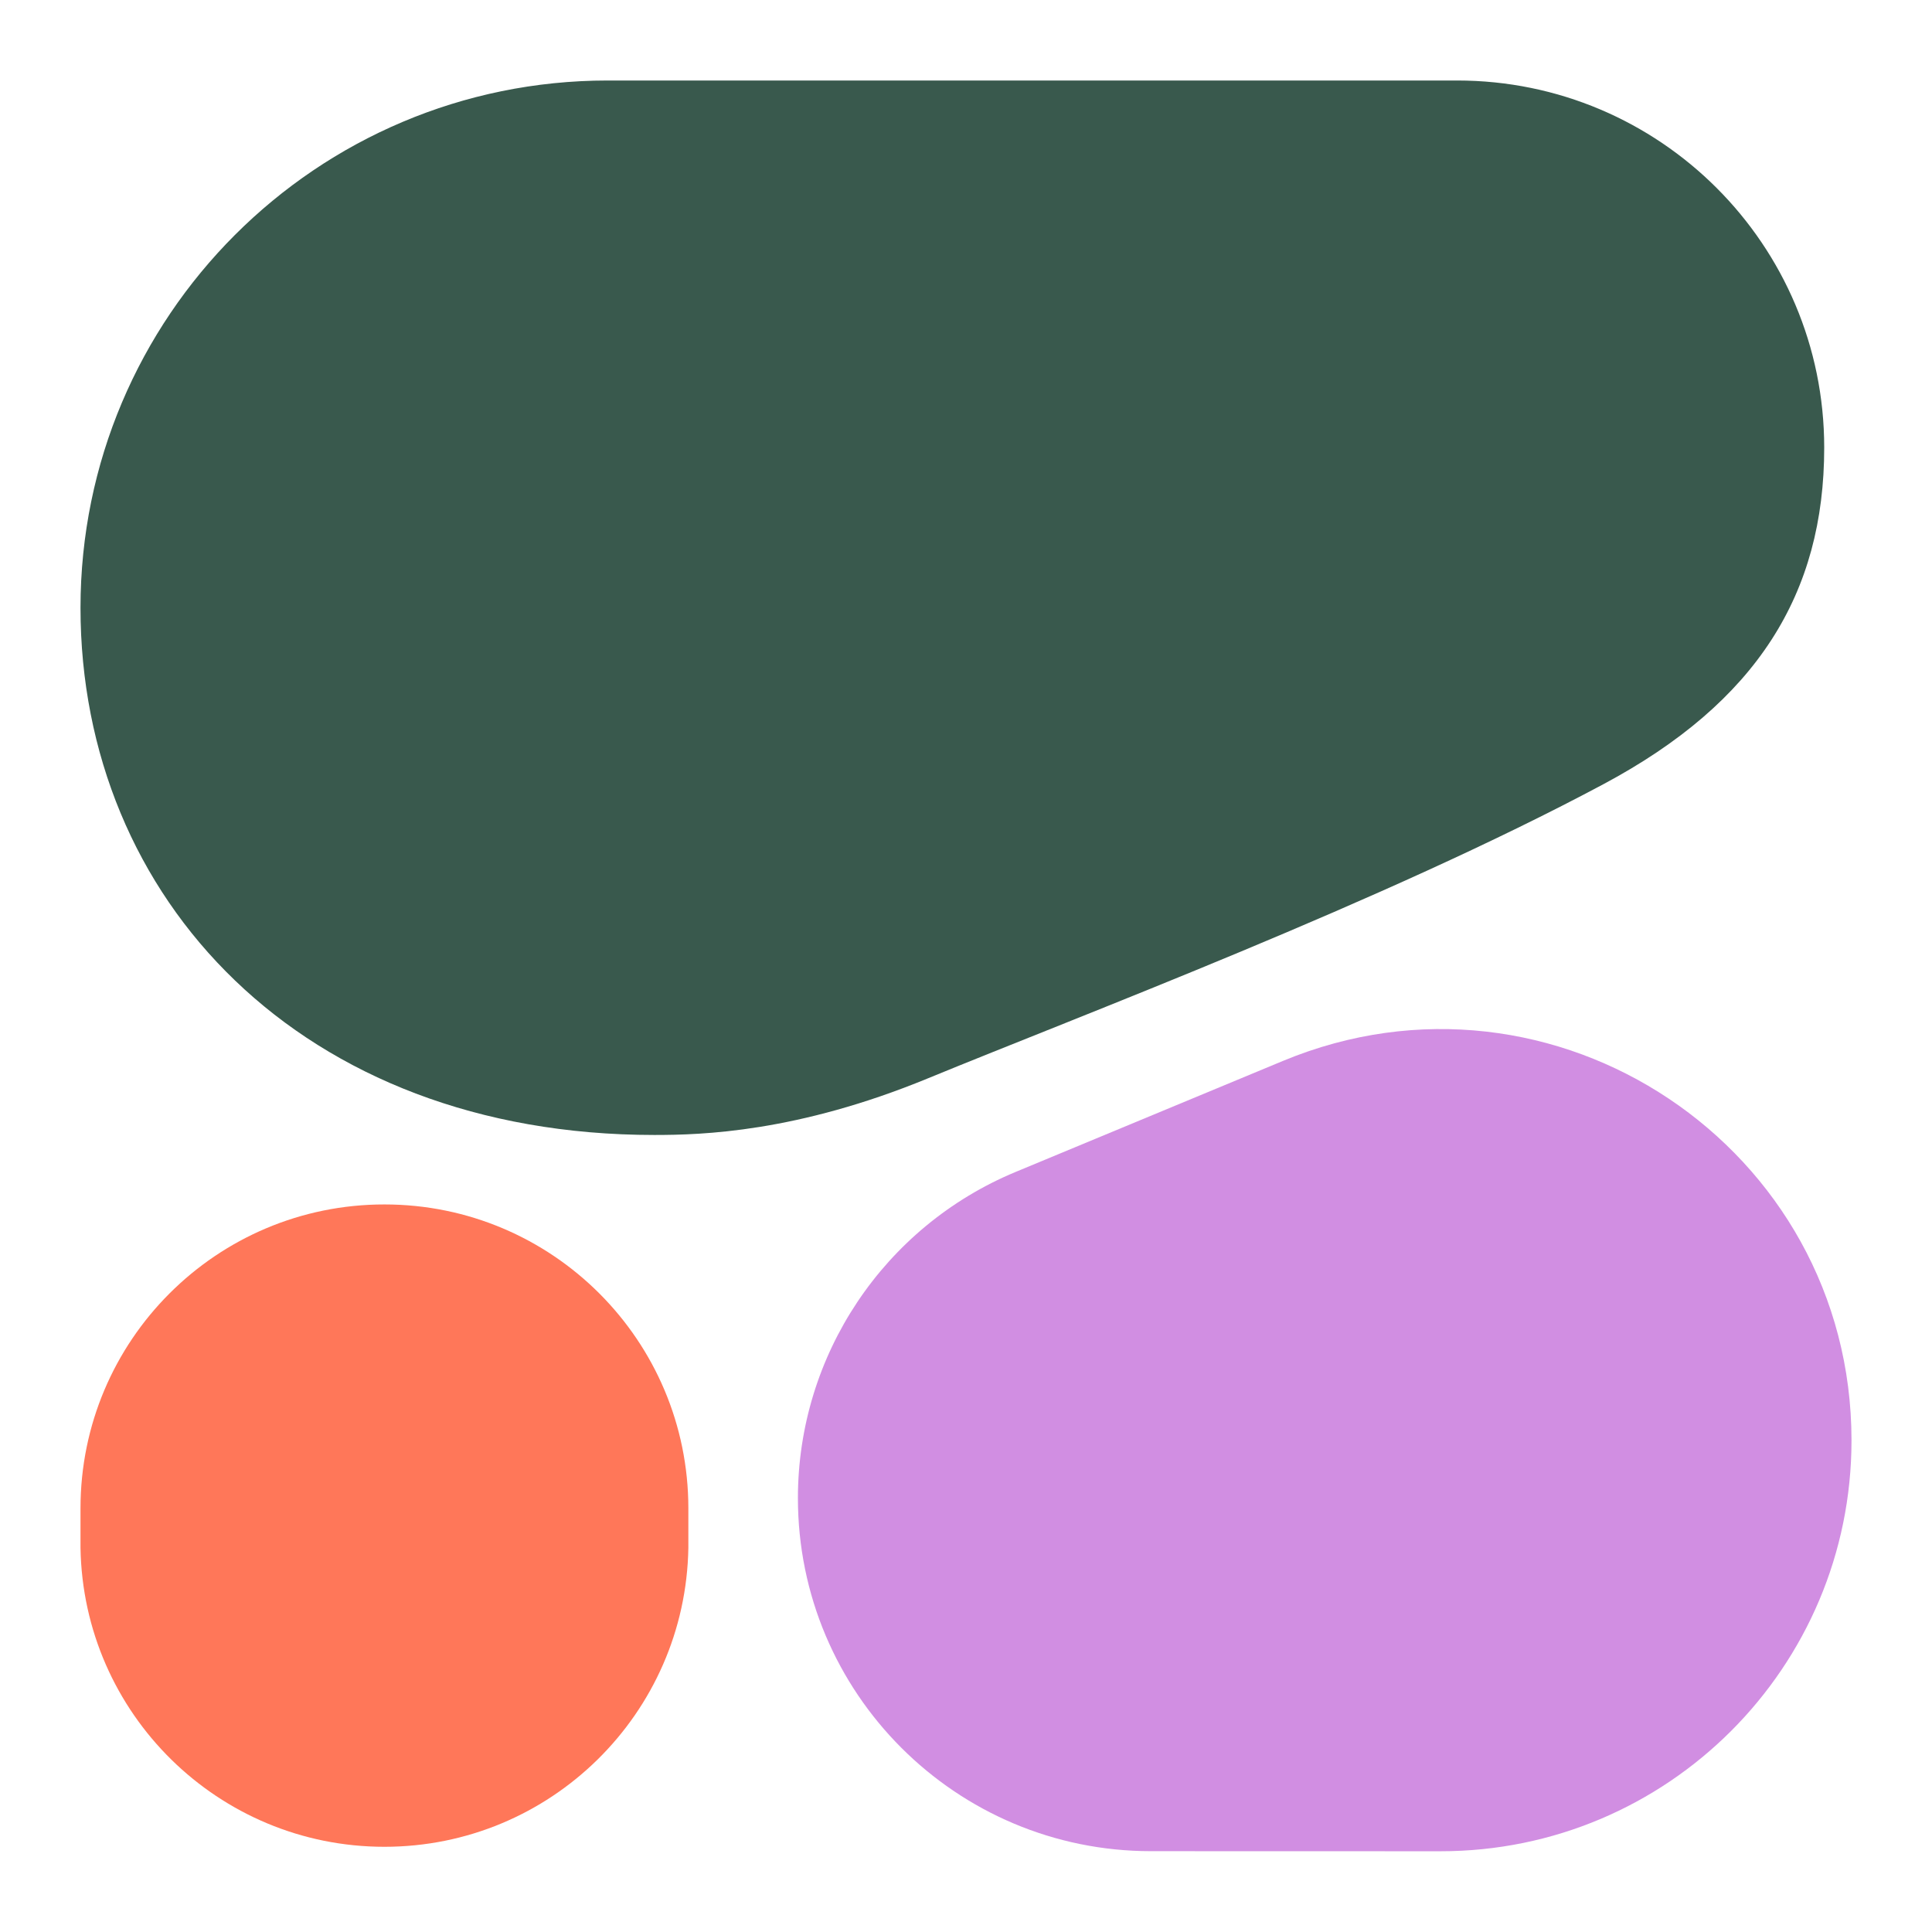
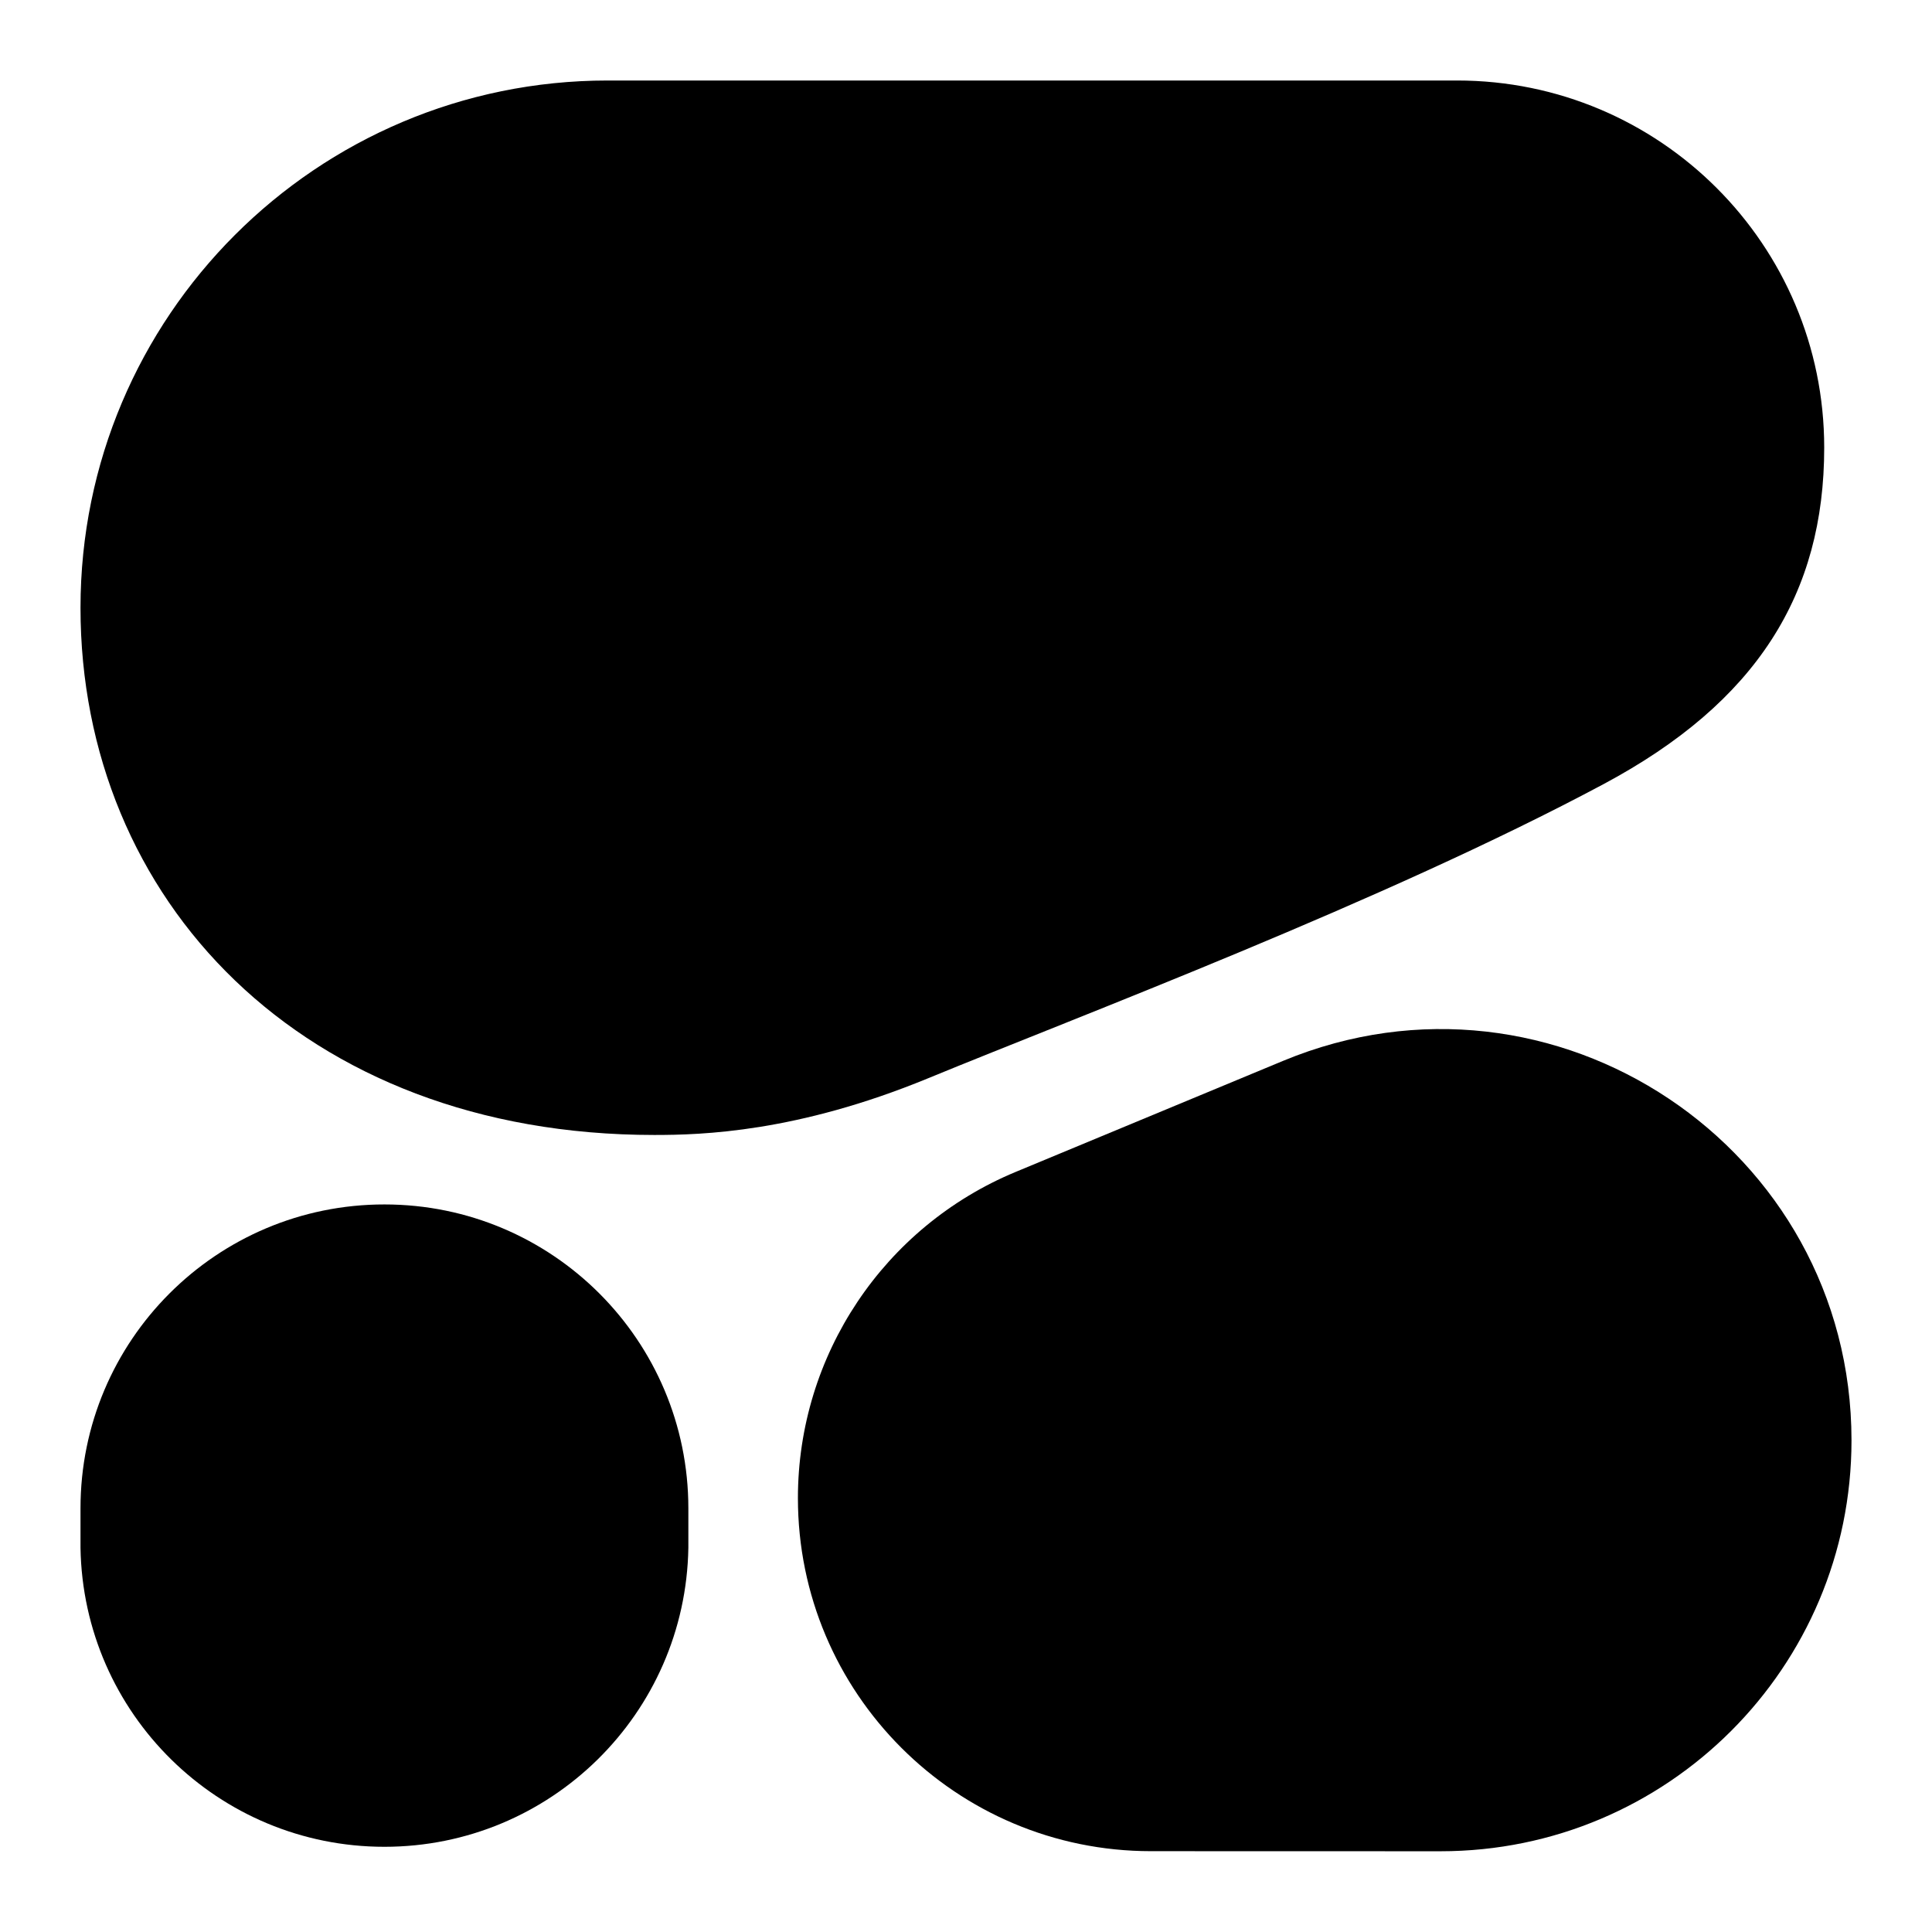
- <svg xmlns="http://www.w3.org/2000/svg" height="1em" style="flex:none;line-height:1" viewBox="0 0 24 24" width="1em">
-   <path clip-rule="evenodd" d="M8.128 14.099c.592 0 1.77-.033 3.398-.703 1.897-.781 5.672-2.2 8.395-3.656 1.905-1.018 2.74-2.366 2.74-4.18A4.56 4.56 0 0018.1 1H7.549A6.55 6.55 0 001 7.55c0 3.617 2.745 6.549 7.128 6.549z" fill="#39594D" fill-rule="evenodd" />
-   <path clip-rule="evenodd" d="M9.912 18.61a4.387 4.387 0 012.705-4.052l3.323-1.38c3.361-1.394 7.06 1.076 7.06 4.715a5.104 5.104 0 01-5.105 5.104l-3.597-.001a4.386 4.386 0 01-4.386-4.387z" fill="#D18EE2" fill-rule="evenodd" />
-   <path d="M4.776 14.962A3.775 3.775 0 001 18.738v.489a3.776 3.776 0 007.551 0v-.49a3.775 3.775 0 00-3.775-3.775z" fill="#FF7759" />
+ <svg xmlns="http://www.w3.org/2000/svg" fill="currentColor" fill-rule="evenodd" height="1em" style="flex:none;line-height:1" viewBox="0 0 24 24" width="1em">
+   <path clip-rule="evenodd" d="M8.128 14.099c.592 0 1.77-.033 3.398-.703 1.897-.781 5.672-2.2 8.395-3.656 1.905-1.018 2.74-2.366 2.74-4.18A4.56 4.56 0 0018.1 1H7.549A6.55 6.55 0 001 7.55c0 3.617 2.745 6.549 7.128 6.549z" />
+   <path clip-rule="evenodd" d="M9.912 18.61a4.387 4.387 0 012.705-4.052l3.323-1.38c3.361-1.394 7.06 1.076 7.06 4.715a5.104 5.104 0 01-5.105 5.104l-3.597-.001a4.386 4.386 0 01-4.386-4.387z" />
+   <path d="M4.776 14.962A3.775 3.775 0 001 18.738v.489a3.776 3.776 0 007.551 0v-.49a3.775 3.775 0 00-3.775-3.775z" />
</svg>
